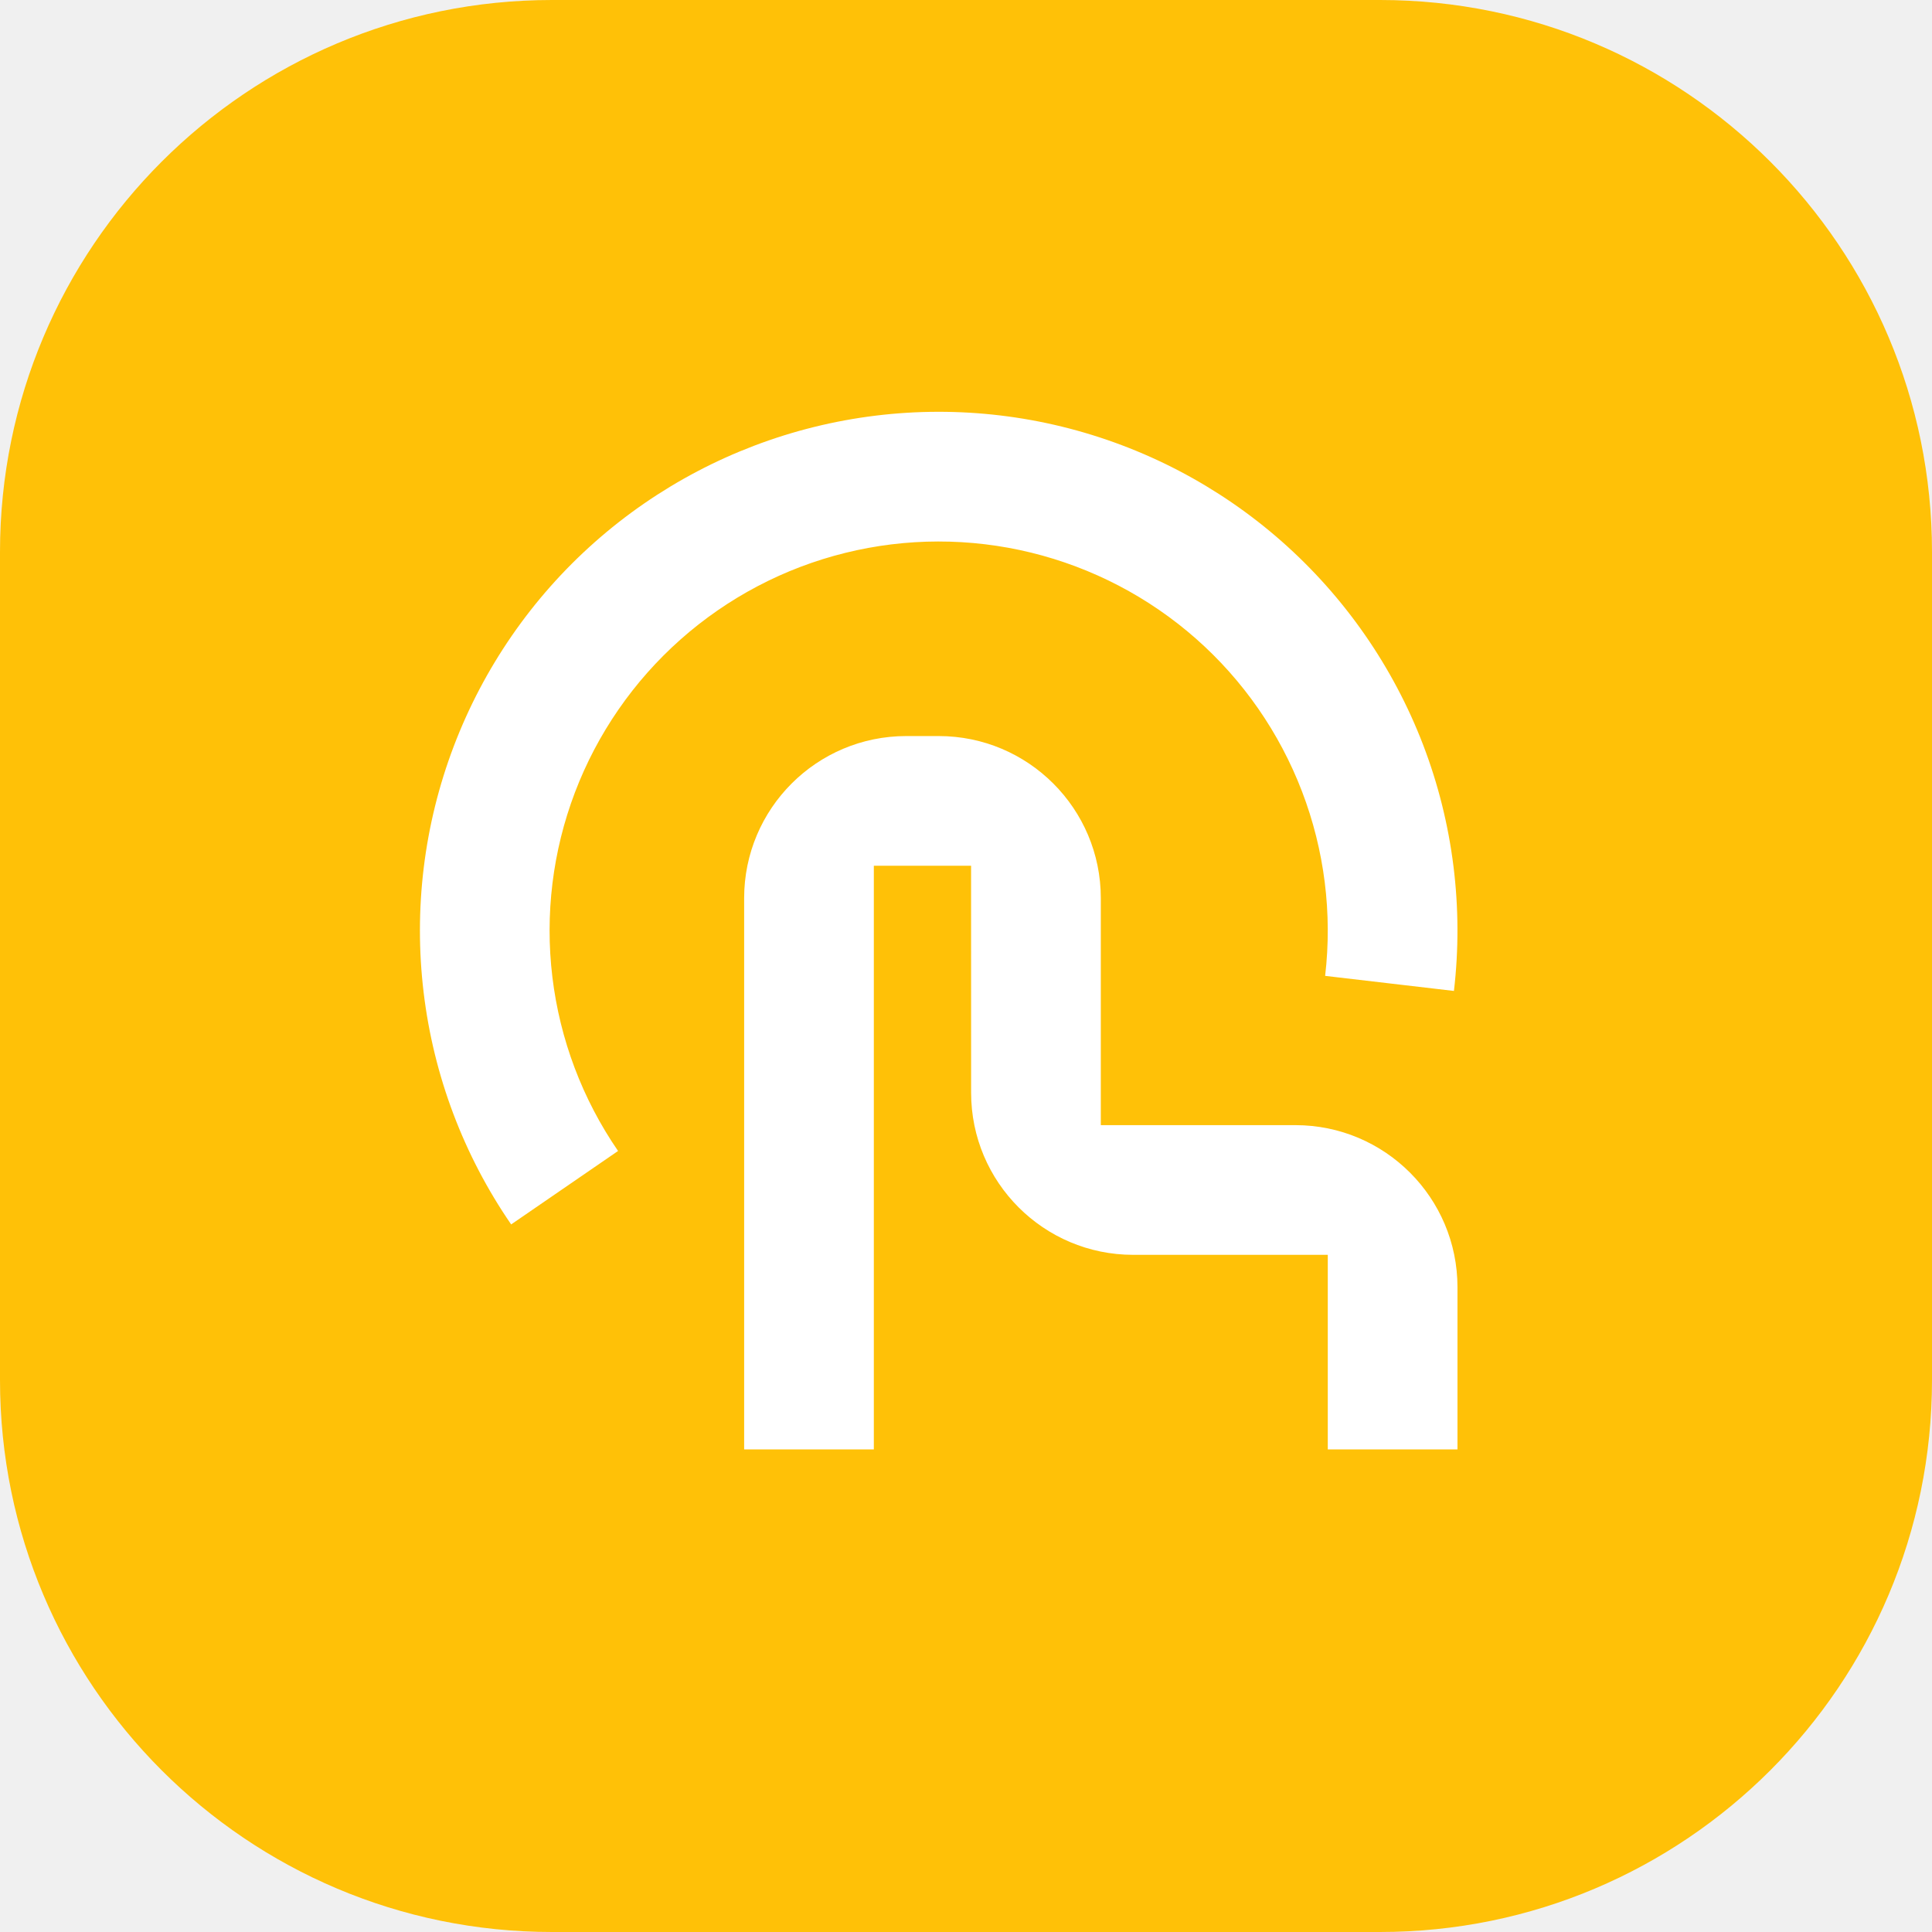
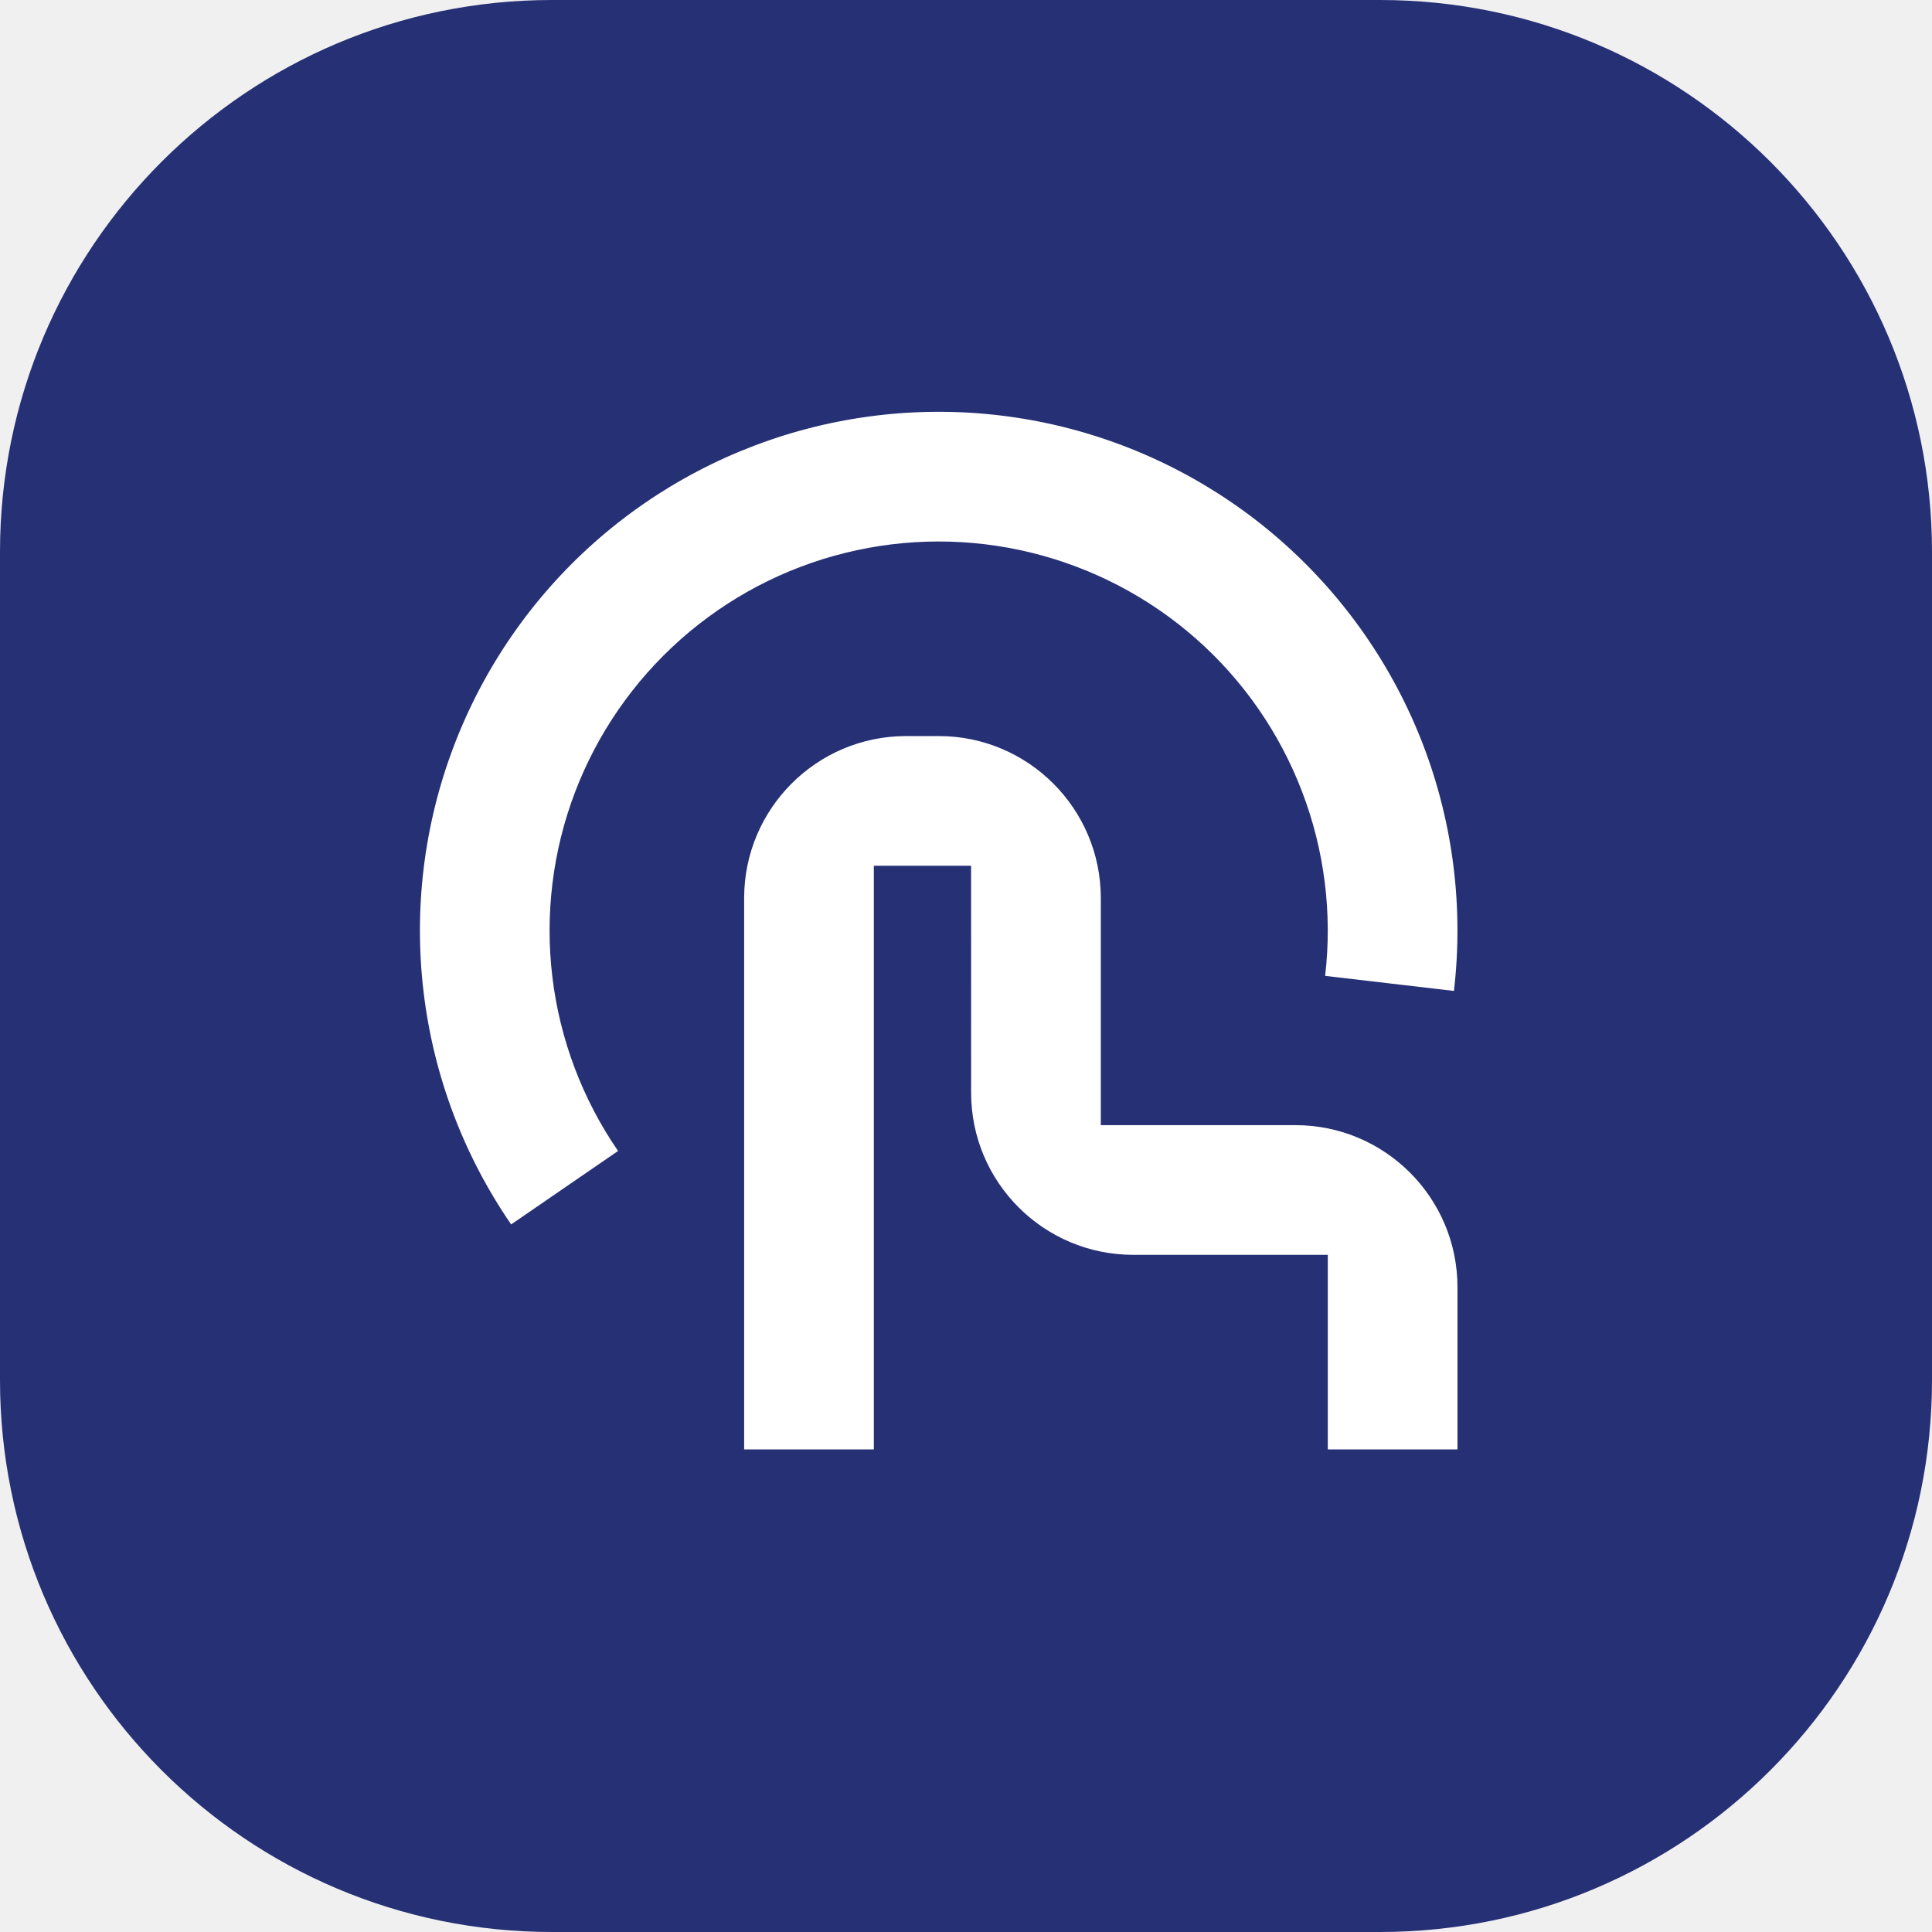
<svg xmlns="http://www.w3.org/2000/svg" width="54" height="54" viewBox="0 0 54 54" fill="none">
-   <path d="M38.571 0H15.429C6.908 0 0 6.908 0 15.429V38.571C0 47.092 6.908 54 15.429 54H38.571C47.092 54 54 47.092 54 38.571V15.429C54 6.908 47.092 0 38.571 0Z" fill="#FFC107" />
-   <path d="M26.236 20.573C28.739 20.573 30.768 22.602 30.768 25.104V31.448C30.768 31.448 31.174 31.448 31.674 31.448H36.206C38.708 31.448 40.737 33.477 40.737 35.979V40.511H37.112V35.073C36.205 35.073 36.706 35.073 36.206 35.073H31.674C29.172 35.073 27.143 33.044 27.143 30.542L27.142 24.198C26.235 24.198 26.737 24.198 26.236 24.198H25.33C24.83 24.198 25.329 24.198 24.424 24.198V40.511H20.799V25.104C20.799 22.602 22.828 20.573 25.33 20.573H26.236ZM22.751 11.935C25.026 11.372 27.403 11.368 29.679 11.924C31.956 12.481 34.065 13.582 35.823 15.131C37.581 16.681 38.939 18.634 39.778 20.822C40.616 23.01 40.91 25.37 40.638 27.697L37.038 27.276C37.242 25.53 37.02 23.761 36.391 22.12C35.762 20.478 34.745 19.012 33.426 17.85C32.108 16.688 30.526 15.864 28.819 15.446C27.112 15.029 25.328 15.031 23.622 15.454C21.916 15.876 20.337 16.707 19.022 17.873C17.707 19.039 16.693 20.507 16.069 22.15C15.445 23.793 15.229 25.563 15.439 27.308C15.649 29.053 16.279 30.721 17.275 32.17L14.287 34.223C12.959 32.292 12.12 30.068 11.841 27.741C11.561 25.414 11.849 23.054 12.681 20.863C13.513 18.672 14.863 16.714 16.616 15.16C18.37 13.605 20.477 12.498 22.751 11.935Z" fill="white" />
+   <path d="M38.571 0H15.429C6.908 0 0 6.908 0 15.429V38.571C0 47.092 6.908 54 15.429 54H38.571C47.092 54 54 47.092 54 38.571V15.429C54 6.908 47.092 0 38.571 0Z" fill="#263075" />
+   <path d="M26.236 20.573C28.739 20.573 30.768 22.602 30.768 25.104V31.448C30.768 31.448 31.174 31.448 31.674 31.448H36.206C38.708 31.448 40.737 33.477 40.737 35.979V40.511H37.112V35.073C36.205 35.073 36.706 35.073 36.206 35.073H31.674C29.172 35.073 27.143 33.044 27.143 30.542L27.142 24.198C26.235 24.198 26.737 24.198 26.236 24.198H25.33C24.83 24.198 25.329 24.198 24.424 24.198V40.511H20.799V25.104C20.799 22.602 22.828 20.573 25.33 20.573H26.236ZM22.751 11.935C25.026 11.372 27.403 11.368 29.679 11.924C31.956 12.481 34.065 13.582 35.823 15.131C37.581 16.681 38.939 18.634 39.778 20.822C40.616 23.01 40.91 25.37 40.638 27.697L37.038 27.276C37.242 25.53 37.02 23.761 36.391 22.12C35.762 20.478 34.745 19.012 33.426 17.85C32.108 16.688 30.526 15.864 28.819 15.446C27.112 15.029 25.328 15.031 23.622 15.454C21.916 15.876 20.337 16.707 19.022 17.873C17.707 19.039 16.693 20.507 16.069 22.15C15.445 23.793 15.229 25.563 15.439 27.308C15.649 29.053 16.279 30.721 17.275 32.17L14.287 34.223C12.959 32.292 12.12 30.068 11.841 27.741C11.561 25.414 11.849 23.054 12.681 20.863C13.513 18.672 14.863 16.714 16.616 15.16C18.37 13.605 20.477 12.498 22.751 11.935Z" fill="#FFFFFF" />
</svg>
